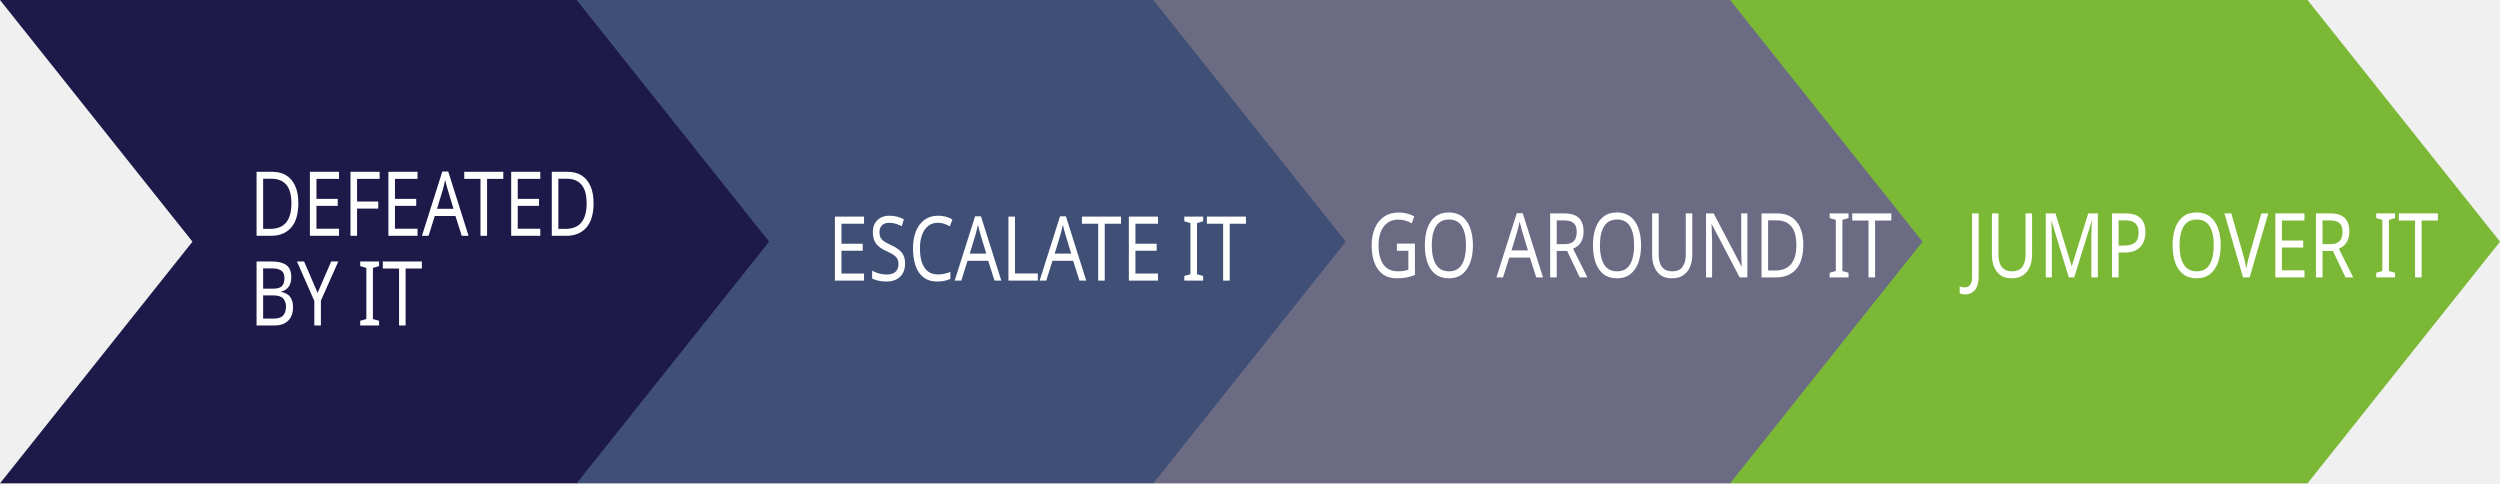
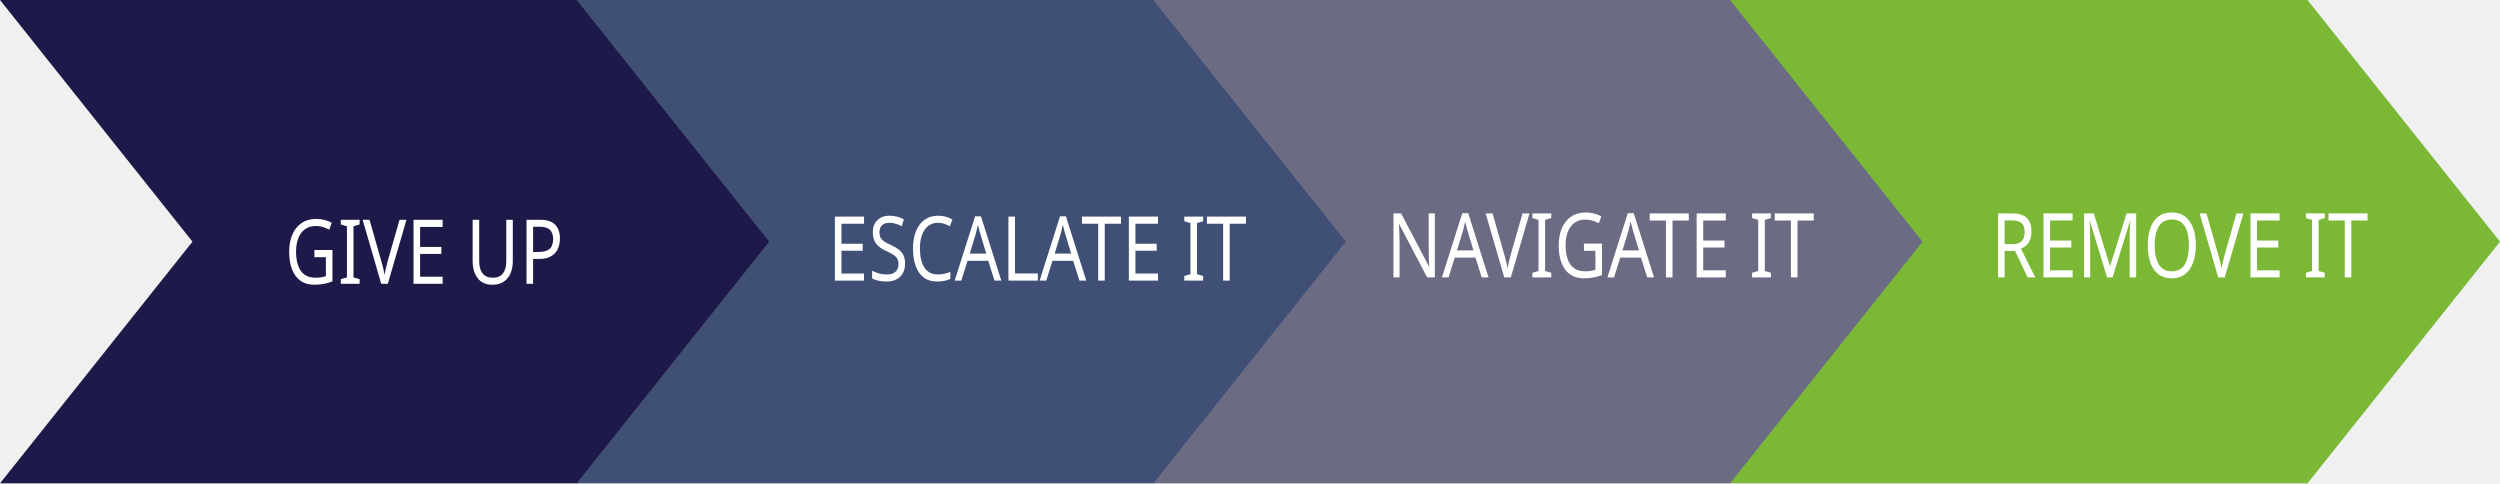
<svg xmlns="http://www.w3.org/2000/svg" viewBox="9.132 150.656 781 151">
  <g>
    <path fill="#1d1a49" stroke-width="0" d="m9.133,150.656l180.394,0l60.131,75.5l-60.131,75.5l-180.394,0l60.131,-75.5l-60.131,-75.5z" id="svg_1" stroke="#000" />
-     <text id="svg_8" transform="matrix(1.239315, 0, 0, 1.520863, -44.05437, -121.1931)" style="fill: rgb(255, 255, 255); font-family: &quot;Trebuchet MS&quot;, Gadget, sans-serif; font-size: 18.411px; stroke: rgb(0, 0, 0); stroke-width: 0px; white-space: pre;" x="105.81" y="227.182">DEFEATED <tspan x="105.81" dy="1em">​</tspan>BY IT</text>
+     <text id="svg_8" transform="matrix(1.239315, 0, 0, 1.520863, -33.05437, -106.1931)" style="fill: rgb(255, 255, 255); font-family: &quot;Trebuchet MS&quot;, Gadget, sans-serif; font-size: 18.411px; stroke: rgb(0, 0, 0); stroke-width: 0px; white-space: pre;" x="105.81" y="227.182">GIVE UP</text>
    <text fill="#ffffff" stroke-width="0" x="297.219" y="235.025" id="svg_10" font-size="24" font-family="'Trebuchet MS', Gadget, sans-serif" text-anchor="start" transform="matrix(1.239315,0,0,1.520863,-40.05437,-106.1931) " stroke="#000" style="white-space: pre;">EMBRACE IT</text>
    <text fill="#ffffff" stroke-width="0" x="482.165" y="235.025" id="svg_12" font-size="24" font-family="'Trebuchet MS', Gadget, sans-serif" text-anchor="start" transform="matrix(1.239315,0,0,1.520863,-40.05437,-106.1931) " stroke="#000" style="white-space: pre;">EMBRACE IT</text>
    <path fill="#404f75" stroke-width="0" d="m189.291,150.656l180.394,0l60.131,75.5l-60.131,75.5l-180.394,0l60.131,-75.5l-60.131,-75.5z" id="svg_13" stroke="#000" />
    <text id="svg_14" transform="matrix(1.239315, 0, 0, 1.520863, -35.05437, -107.1931)" style="fill: rgb(255, 255, 255); font-family: &quot;Trebuchet MS&quot;, Gadget, sans-serif; font-size: 18.411px; stroke: rgb(0, 0, 0); stroke-width: 0px; white-space: pre;" y="227.182" x="244.329">ESCALATE IT</text>
    <path fill="#6c6b84" stroke-width="0" d="m369.449,150.656l180.394,0l60.131,75.5l-60.131,75.5l-180.394,0l60.131,-75.5l-60.131,-75.5z" id="svg_15" stroke="#000" />
-     <text id="svg_16" transform="matrix(1.239315, 0, 0, 1.520863, -41.05437, -108.1931)" style="fill: rgb(255, 255, 255); font-family: &quot;Trebuchet MS&quot;, Gadget, sans-serif; font-size: 18.411px; stroke: rgb(0, 0, 0); stroke-width: 0px; white-space: pre;" x="385.131" y="227.182">GO AROUND IT</text>
+     <text id="svg_16" transform="matrix(1.239315, 0, 0, 1.520863, -35.05437, -108.1931)" style="fill: rgb(255, 255, 255); font-family: &quot;Trebuchet MS&quot;, Gadget, sans-serif; font-size: 18.411px; stroke: rgb(0, 0, 0); stroke-width: 0px; white-space: pre;" x="385.131" y="227.182">NAVIGATE IT</text>
    <path fill="#7ab836" stroke-width="0" d="m549.607,150.656l180.394,0l60.131,75.5l-60.131,75.5l-180.394,0l60.131,-75.5l-60.131,-75.5z" id="svg_17" stroke="#000" />
-     <text id="svg_18" transform="matrix(1.239315, 0, 0, 1.520863, -39.05437, -108.1931)" style="fill: rgb(255, 255, 255); font-family: &quot;Trebuchet MS&quot;, Gadget, sans-serif; font-size: 18.411px; stroke: rgb(0, 0, 0); stroke-width: 0px; white-space: pre;" y="227.182" x="534.306">JUMP OVER IT</text>
+     <text id="svg_18" transform="matrix(1.239315, 0, 0, 1.520863, -31.05437, -108.1931)" style="fill: rgb(255, 255, 255); font-family: &quot;Trebuchet MS&quot;, Gadget, sans-serif; font-size: 18.411px; stroke: rgb(0, 0, 0); stroke-width: 0px; white-space: pre;" y="227.182" x="534.306">REMOVE IT</text>
  </g>
</svg>
